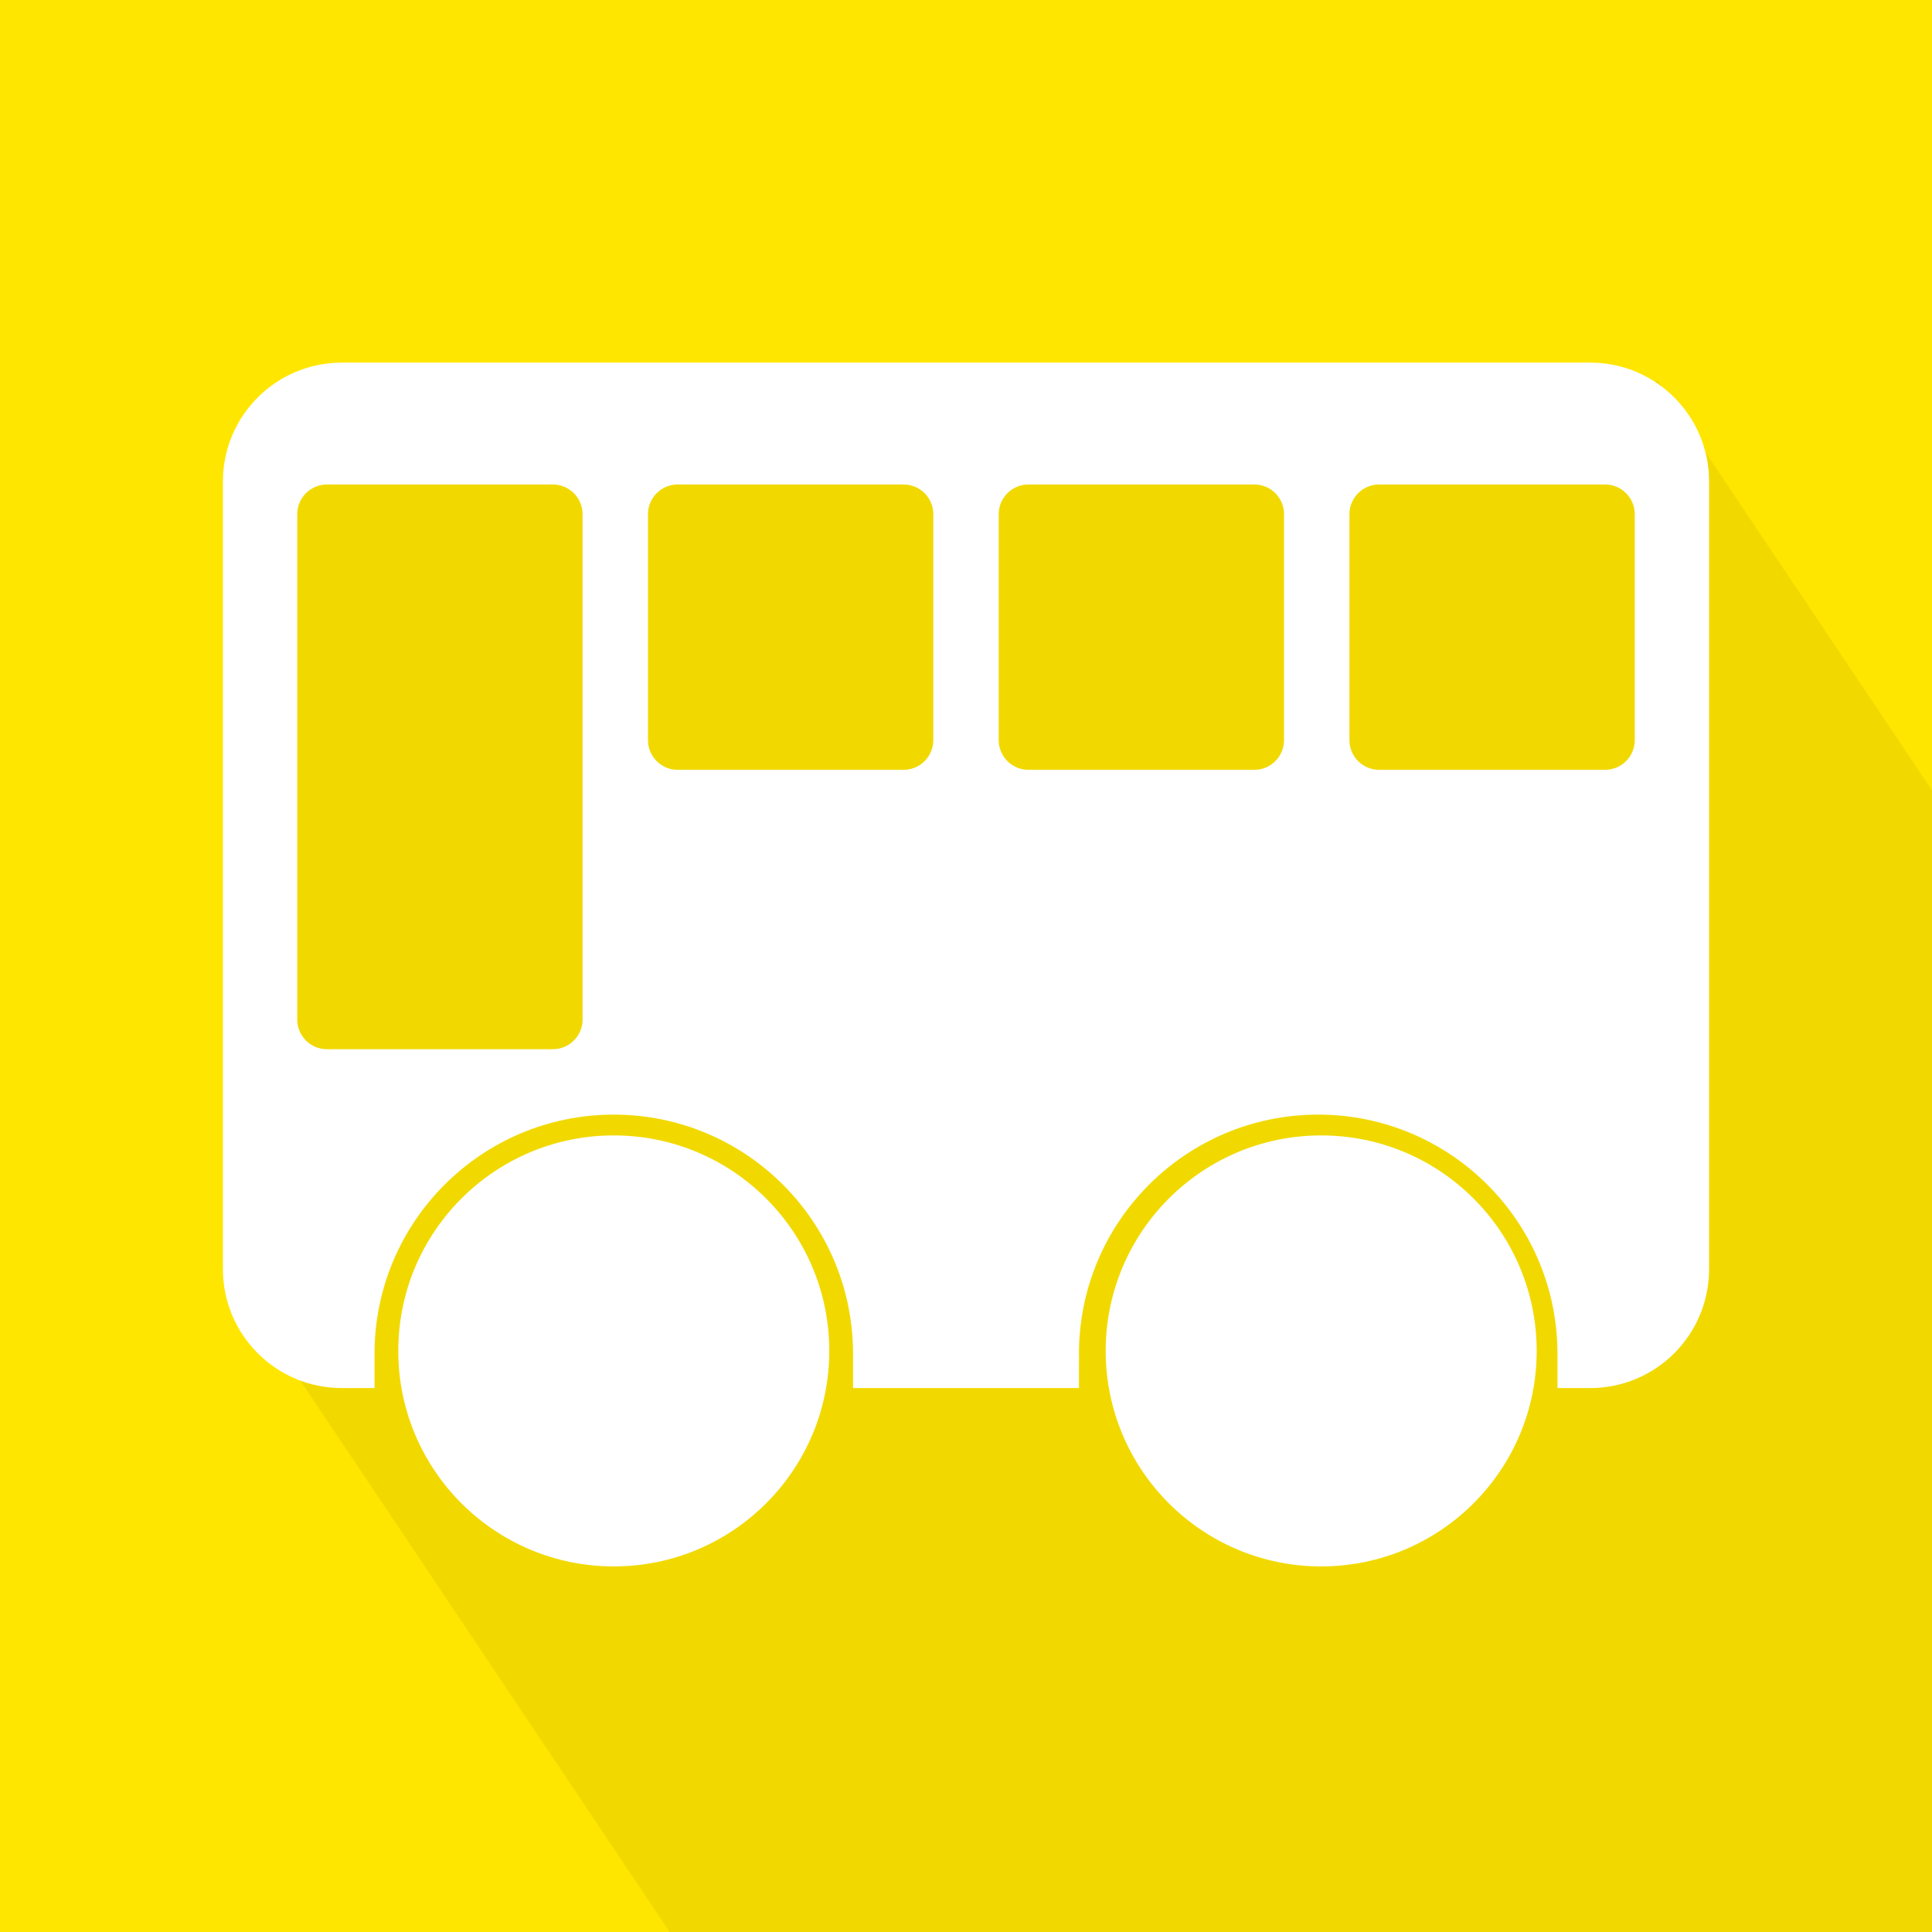
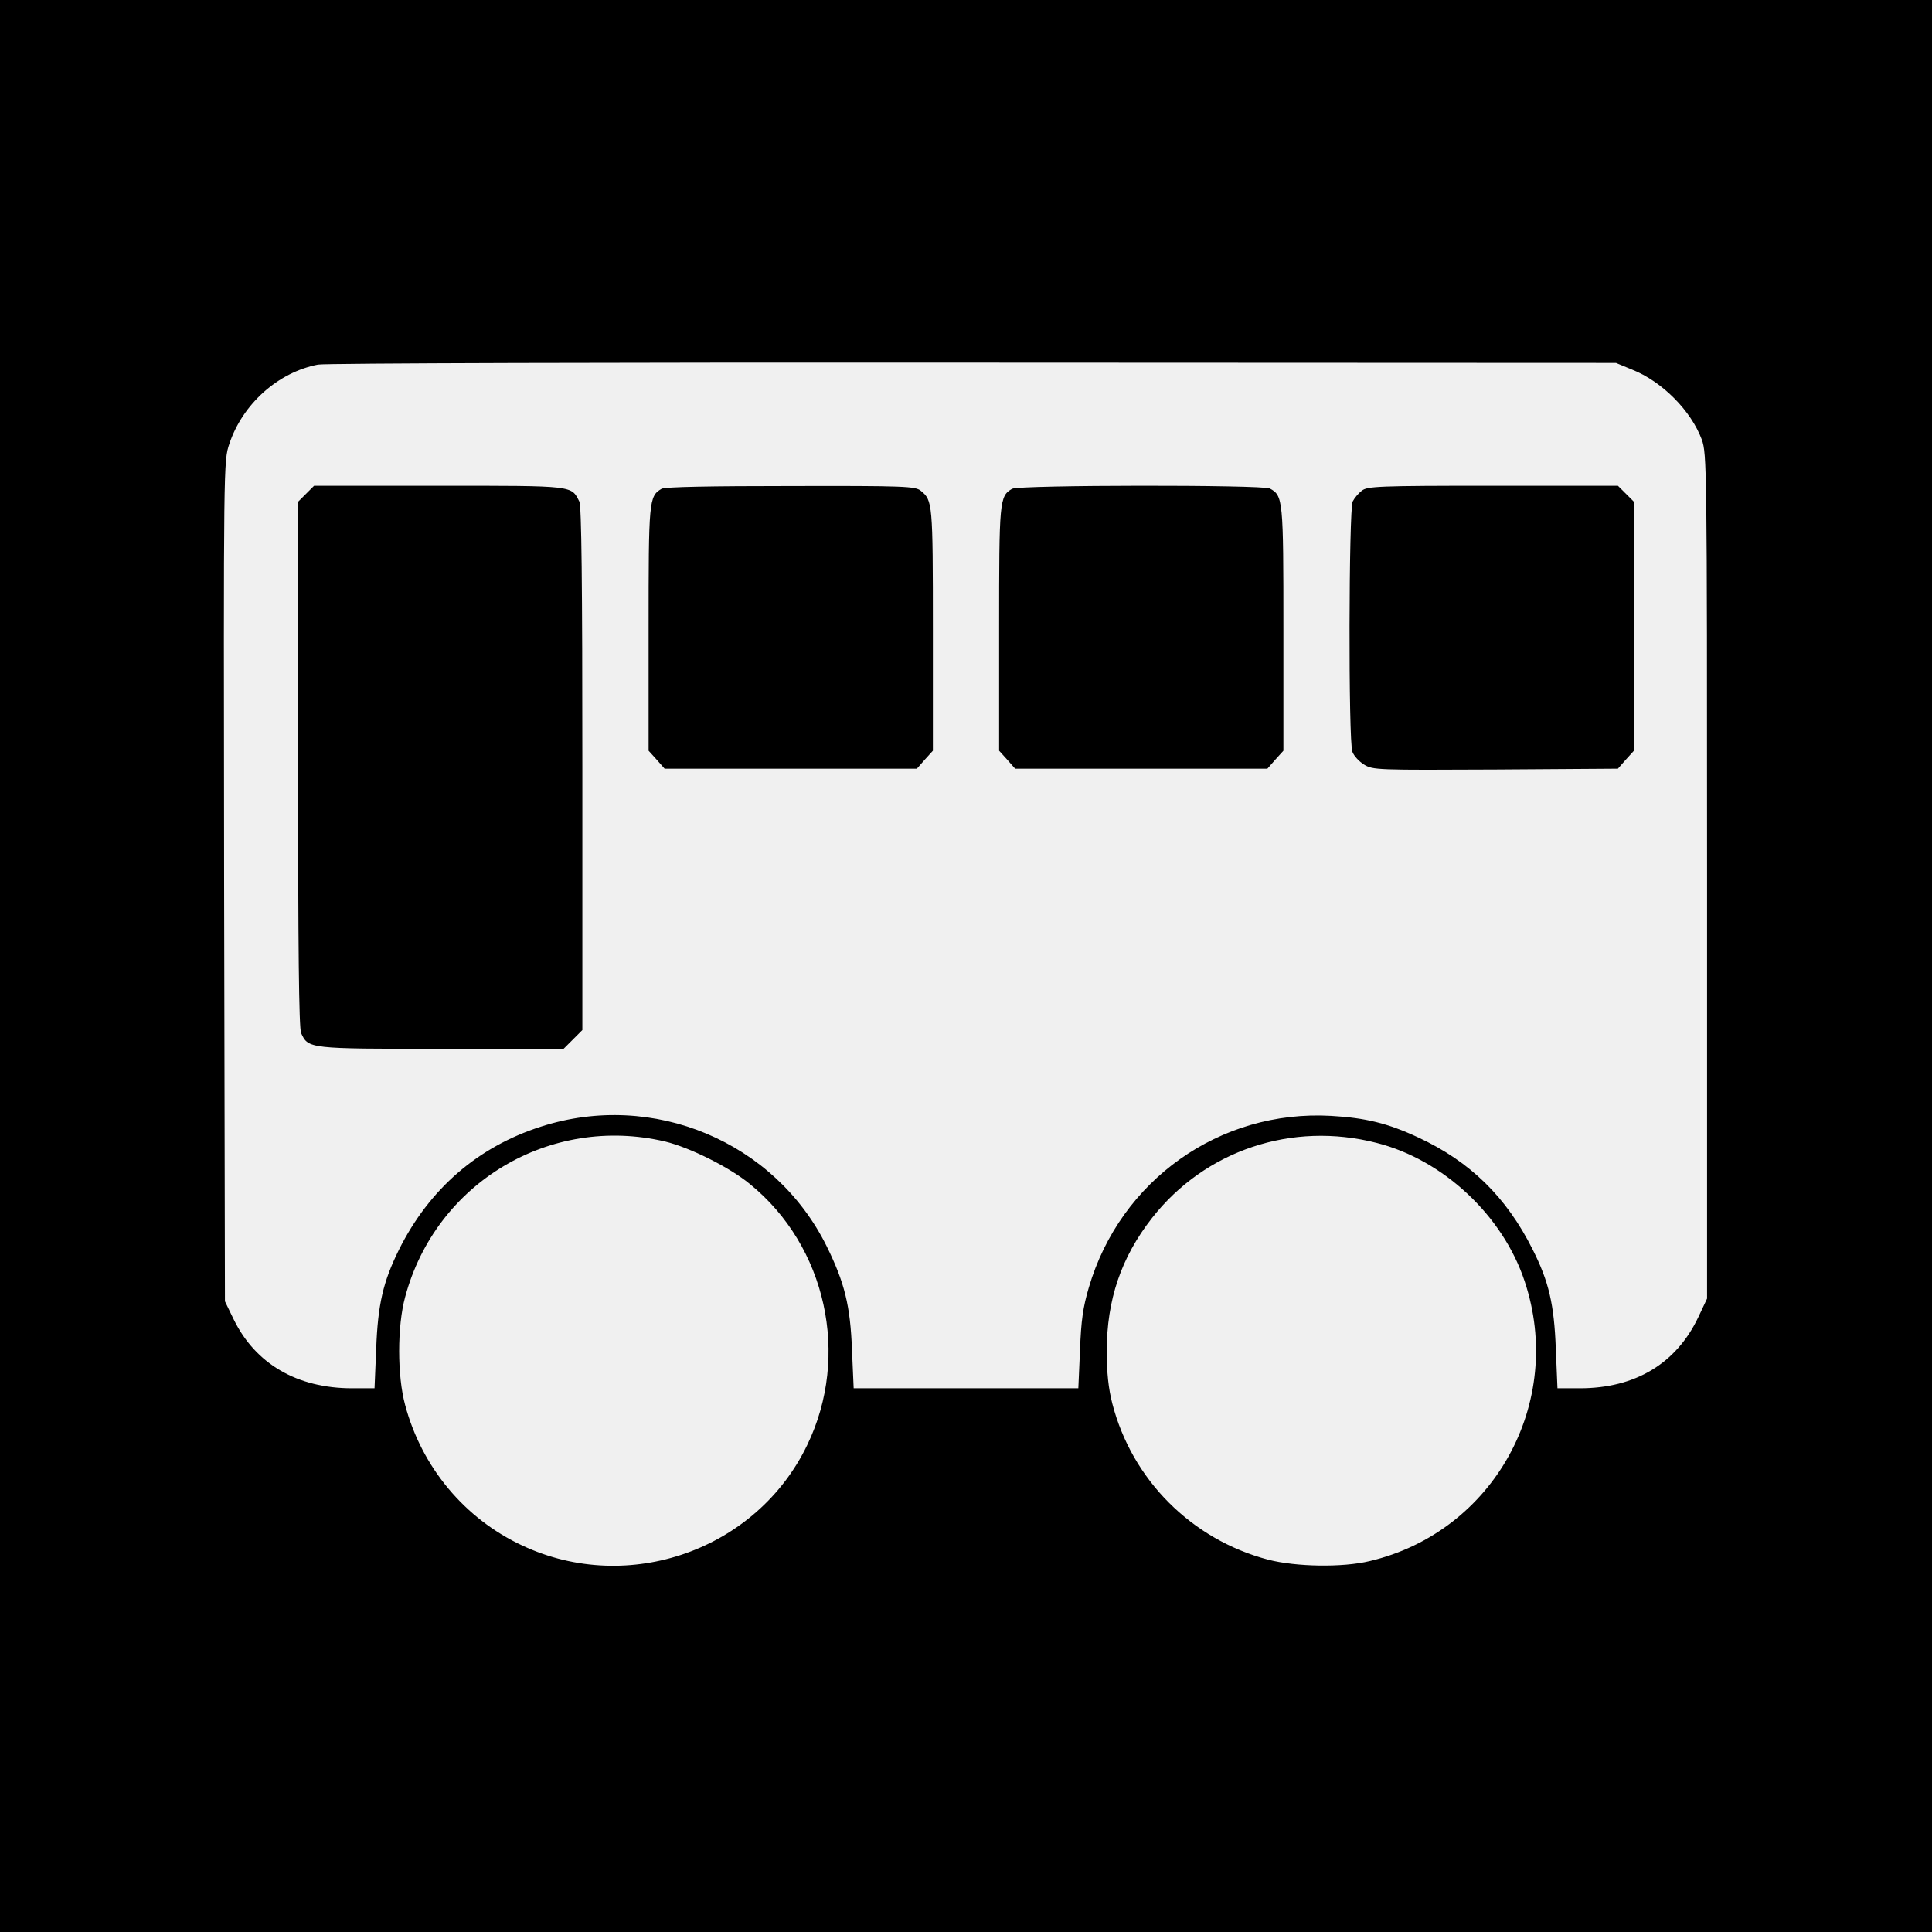
- <svg xmlns="http://www.w3.org/2000/svg" width="650" height="650" viewBox="0 0 650 650" fill="none">
-   <rect width="650" height="650" fill="#FFE600" />
-   <path fill-rule="evenodd" clip-rule="evenodd" d="M650 650V265.907L557.621 128L552.829 131.507L260.937 203.076L104.139 459.915L100 462.943L225.303 650H650Z" fill="#F1D900" />
-   <circle cx="444.5" cy="454.5" r="72.5" fill="white" />
-   <circle cx="206.5" cy="454.5" r="72.5" fill="white" />
-   <path fill-rule="evenodd" clip-rule="evenodd" d="M75 162C75 139.909 92.909 122 115 122H535C557.091 122 575 139.909 575 162V427C575 449.091 557.091 467 535 467H524V455.5V455H523.998C523.729 410.771 487.792 375 443.5 375C399.041 375 363 411.041 363 455.5C363 456.336 363.013 457.17 363.038 458H363V467H287V456H286.998C286.999 455.833 287 455.667 287 455.5C287 411.041 250.959 375 206.5 375C162.041 375 126 411.041 126 455.5C126 456.001 126.005 456.501 126.014 457H126V467H115C92.909 467 75 449.091 75 427V162Z" fill="white" />
-   <rect x="100" y="163" width="96" height="190" rx="10" fill="#F1D900" />
-   <rect x="218" y="163" width="96" height="96" rx="10" fill="#F1D900" />
-   <rect x="336" y="163" width="96" height="96" rx="10" fill="#F1D900" />
-   <rect x="454" y="163" width="96" height="96" rx="10" fill="#F1D900" />
+ <svg xmlns="http://www.w3.org/2000/svg" version="1.0" width="700pt" height="700pt" viewBox="0 0 700 700" preserveAspectRatio="xMidYMid meet">
+   <g transform="translate(0,700) scale(0.1,-0.1)" fill="#000000" stroke="none">
+     <path d="M0 3500 l0 -3500 3500 0 3500 0 0 3500 0 3500 -3500 0 -3500 0 0 -3500z m5913 2161 c109 -43 214 -149 253 -254 18 -51 19 -91 19 -1582 l0 -1530 -32 -68 c-80 -168 -229 -257 -429 -257 l-81 0 -6 143 c-6 161 -25 243 -84 360 -95 190 -227 319 -415 406 -109 51 -191 71 -315 78 -403 23 -764 -233 -878 -622 -21 -71 -28 -119 -32 -228 l-6 -137 -407 0 -407 0 -6 137 c-6 163 -27 246 -92 378 -188 379 -629 564 -1035 433 -228 -73 -404 -225 -514 -445 -58 -117 -77 -199 -83 -360 l-6 -143 -81 0 c-199 0 -350 88 -429 249 l-32 66 -3 1522 c-2 1519 -2 1523 19 1585 48 144 176 259 321 287 24 5 1091 8 2373 7 l2330 -1 58 -24z m-3503 -2797 c90 -22 233 -93 307 -154 277 -225 364 -622 208 -945 -183 -381 -648 -545 -1032 -365 -209 97 -365 284 -425 509 -29 106 -29 286 0 392 111 414 525 661 942 563z m2578 -5 c241 -61 457 -263 536 -501 147 -440 -112 -908 -561 -1014 -99 -24 -267 -21 -368 5 -278 73 -494 290 -565 566 -14 55 -20 111 -20 190 0 185 52 339 164 482 192 245 507 351 814 272z" />
+     <path d="M1109 5211 l-29 -29 0 -951 c0 -662 3 -957 11 -974 26 -57 28 -57 509 -57 l442 0 34 34 34 34 0 947 c0 677 -3 953 -11 968 -30 58 -14 57 -507 57 l-454 0 -29 -29z" />
+     <path d="M2397 5229 c-46 -27 -47 -42 -47 -508 l0 -441 29 -32 29 -33 457 0 457 0 29 33 29 32 0 441 c0 458 -1 466 -44 501 -19 16 -59 18 -471 17 -287 0 -456 -3 -468 -10z" />
+     <path d="M3667 5229 c-46 -27 -47 -42 -47 -508 l0 -441 29 -32 29 -33 457 0 457 0 29 33 29 32 0 441 c0 469 -1 483 -49 509 -27 14 -909 13 -934 -1z" />
+     <path d="M4934 5222 c-12 -9 -27 -27 -33 -39 -14 -28 -16 -870 -1 -907 5 -14 24 -35 42 -46 32 -20 47 -20 476 -18 l444 3 29 33 29 32 0 451 0 451 -29 29 -29 29 -454 0 c-414 0 -455 -2 -474 -18z" />
+   </g>
</svg>
